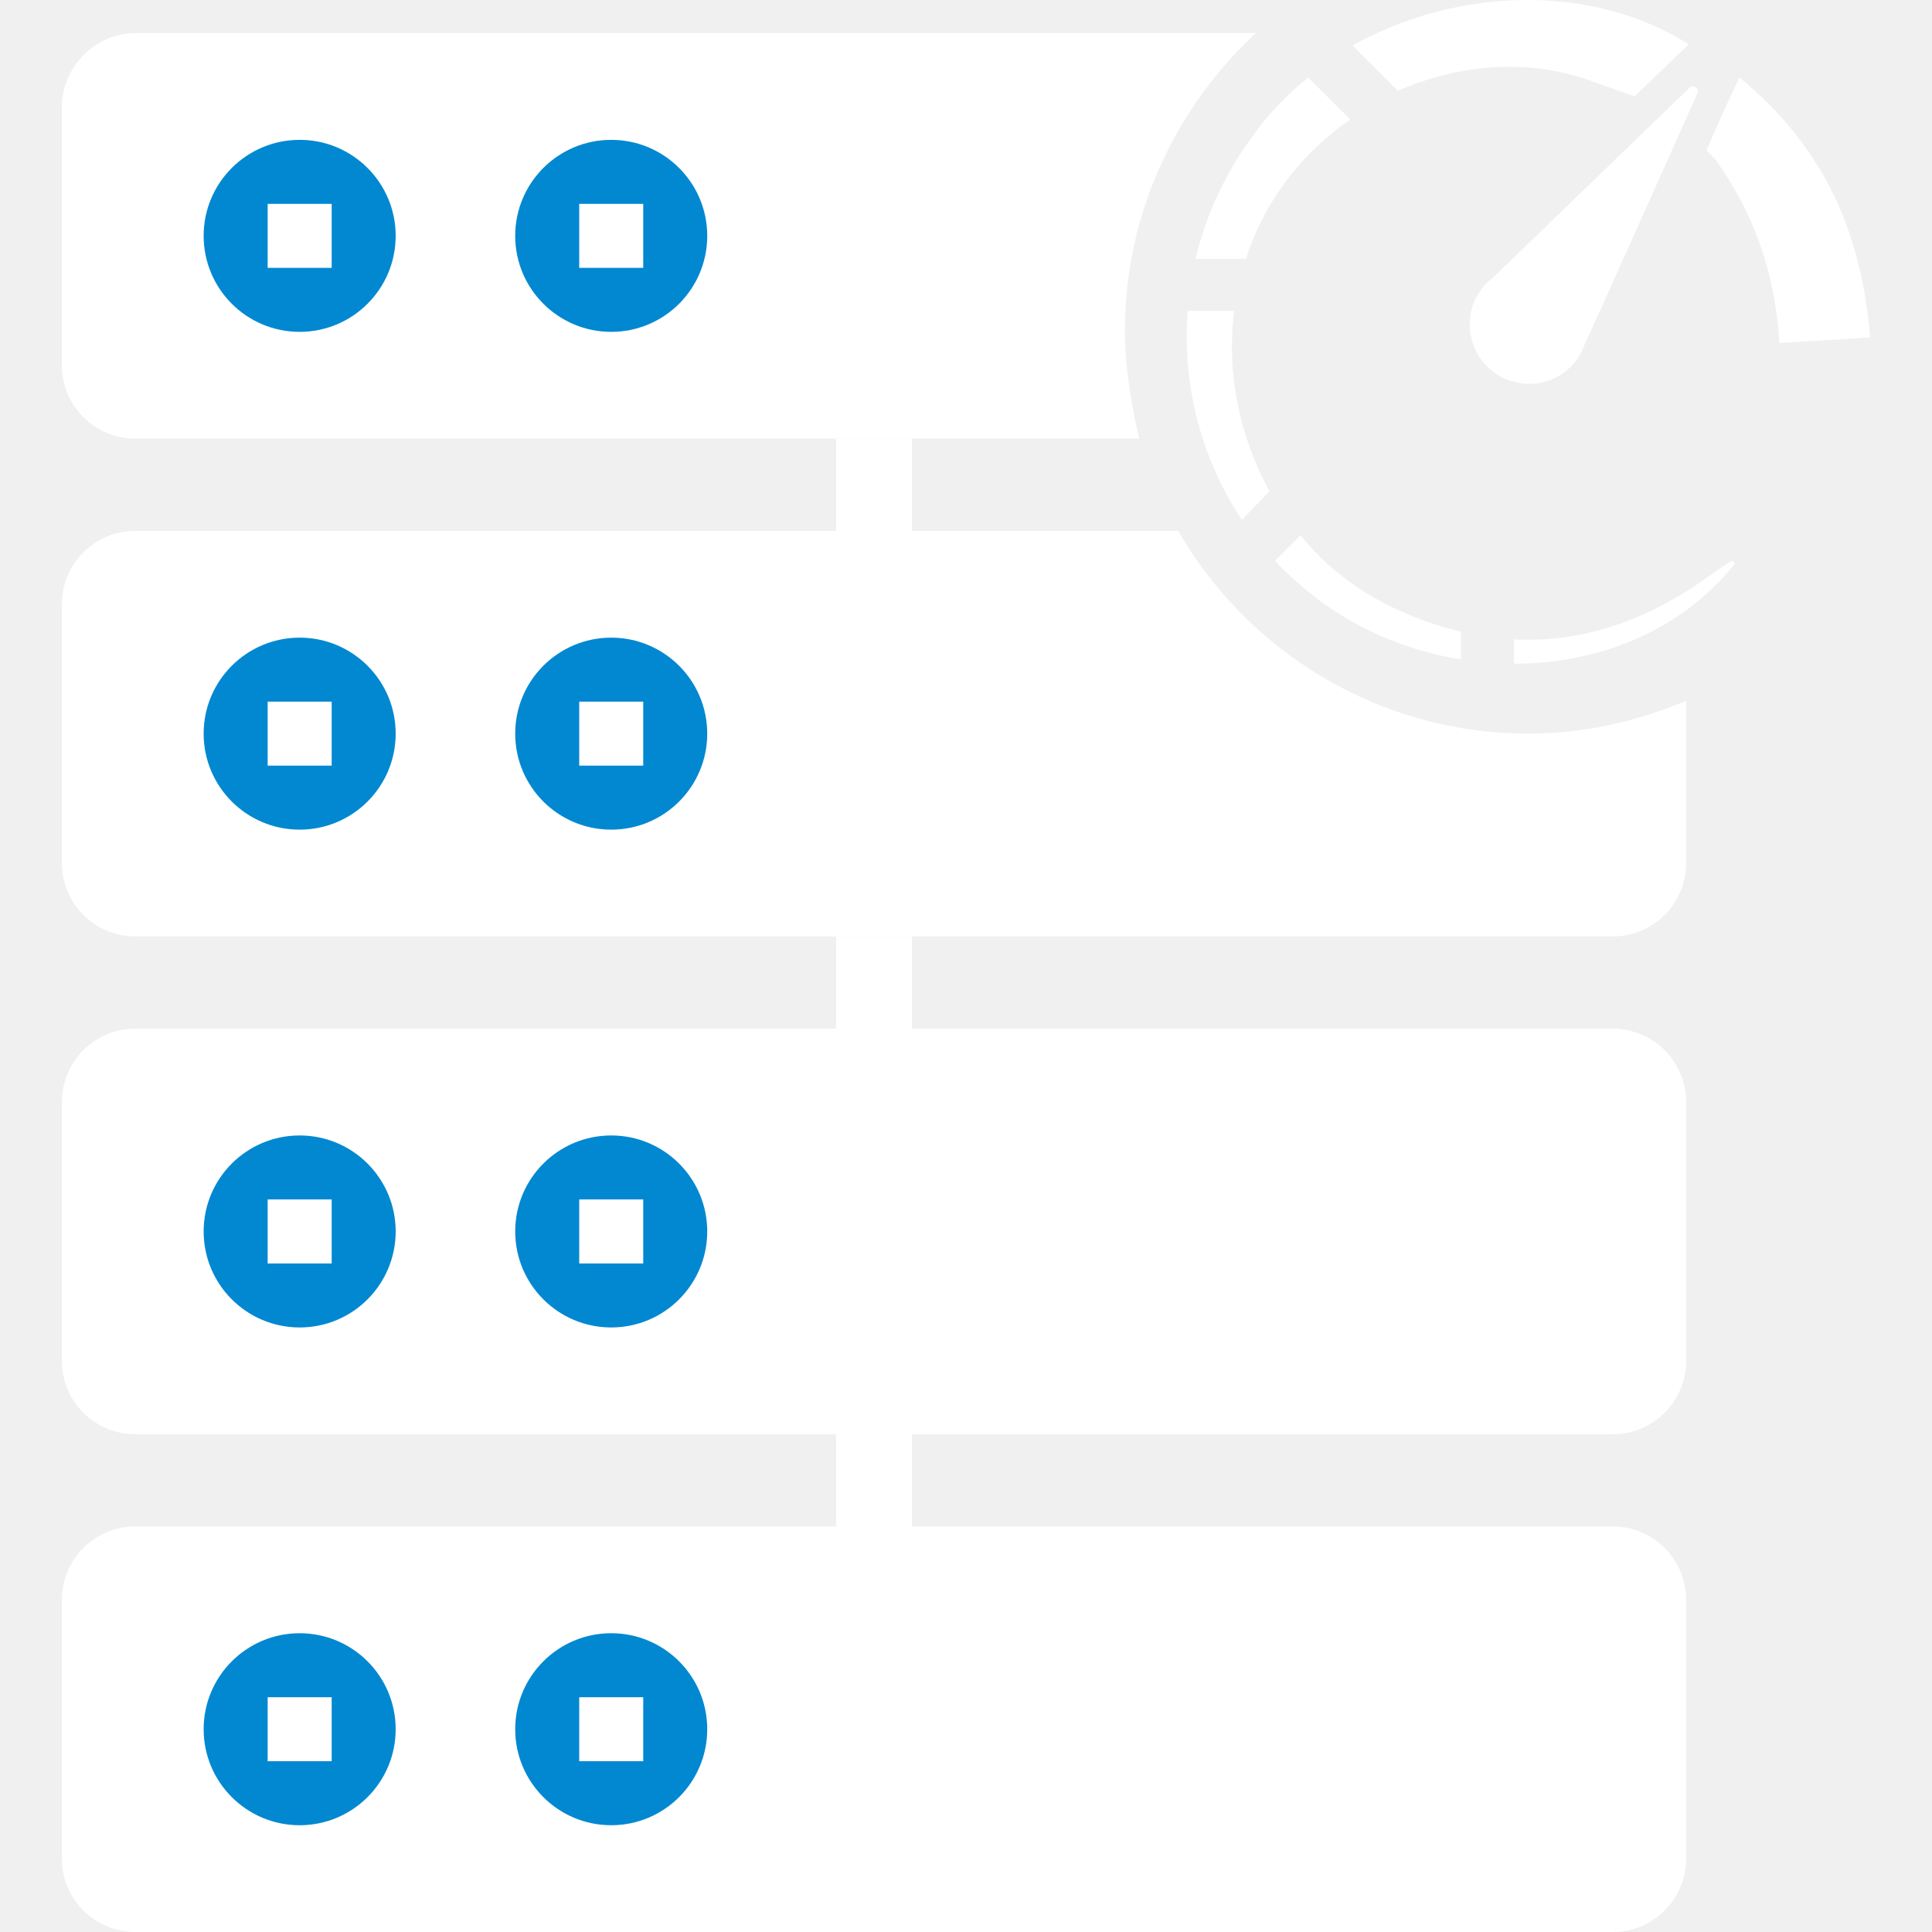
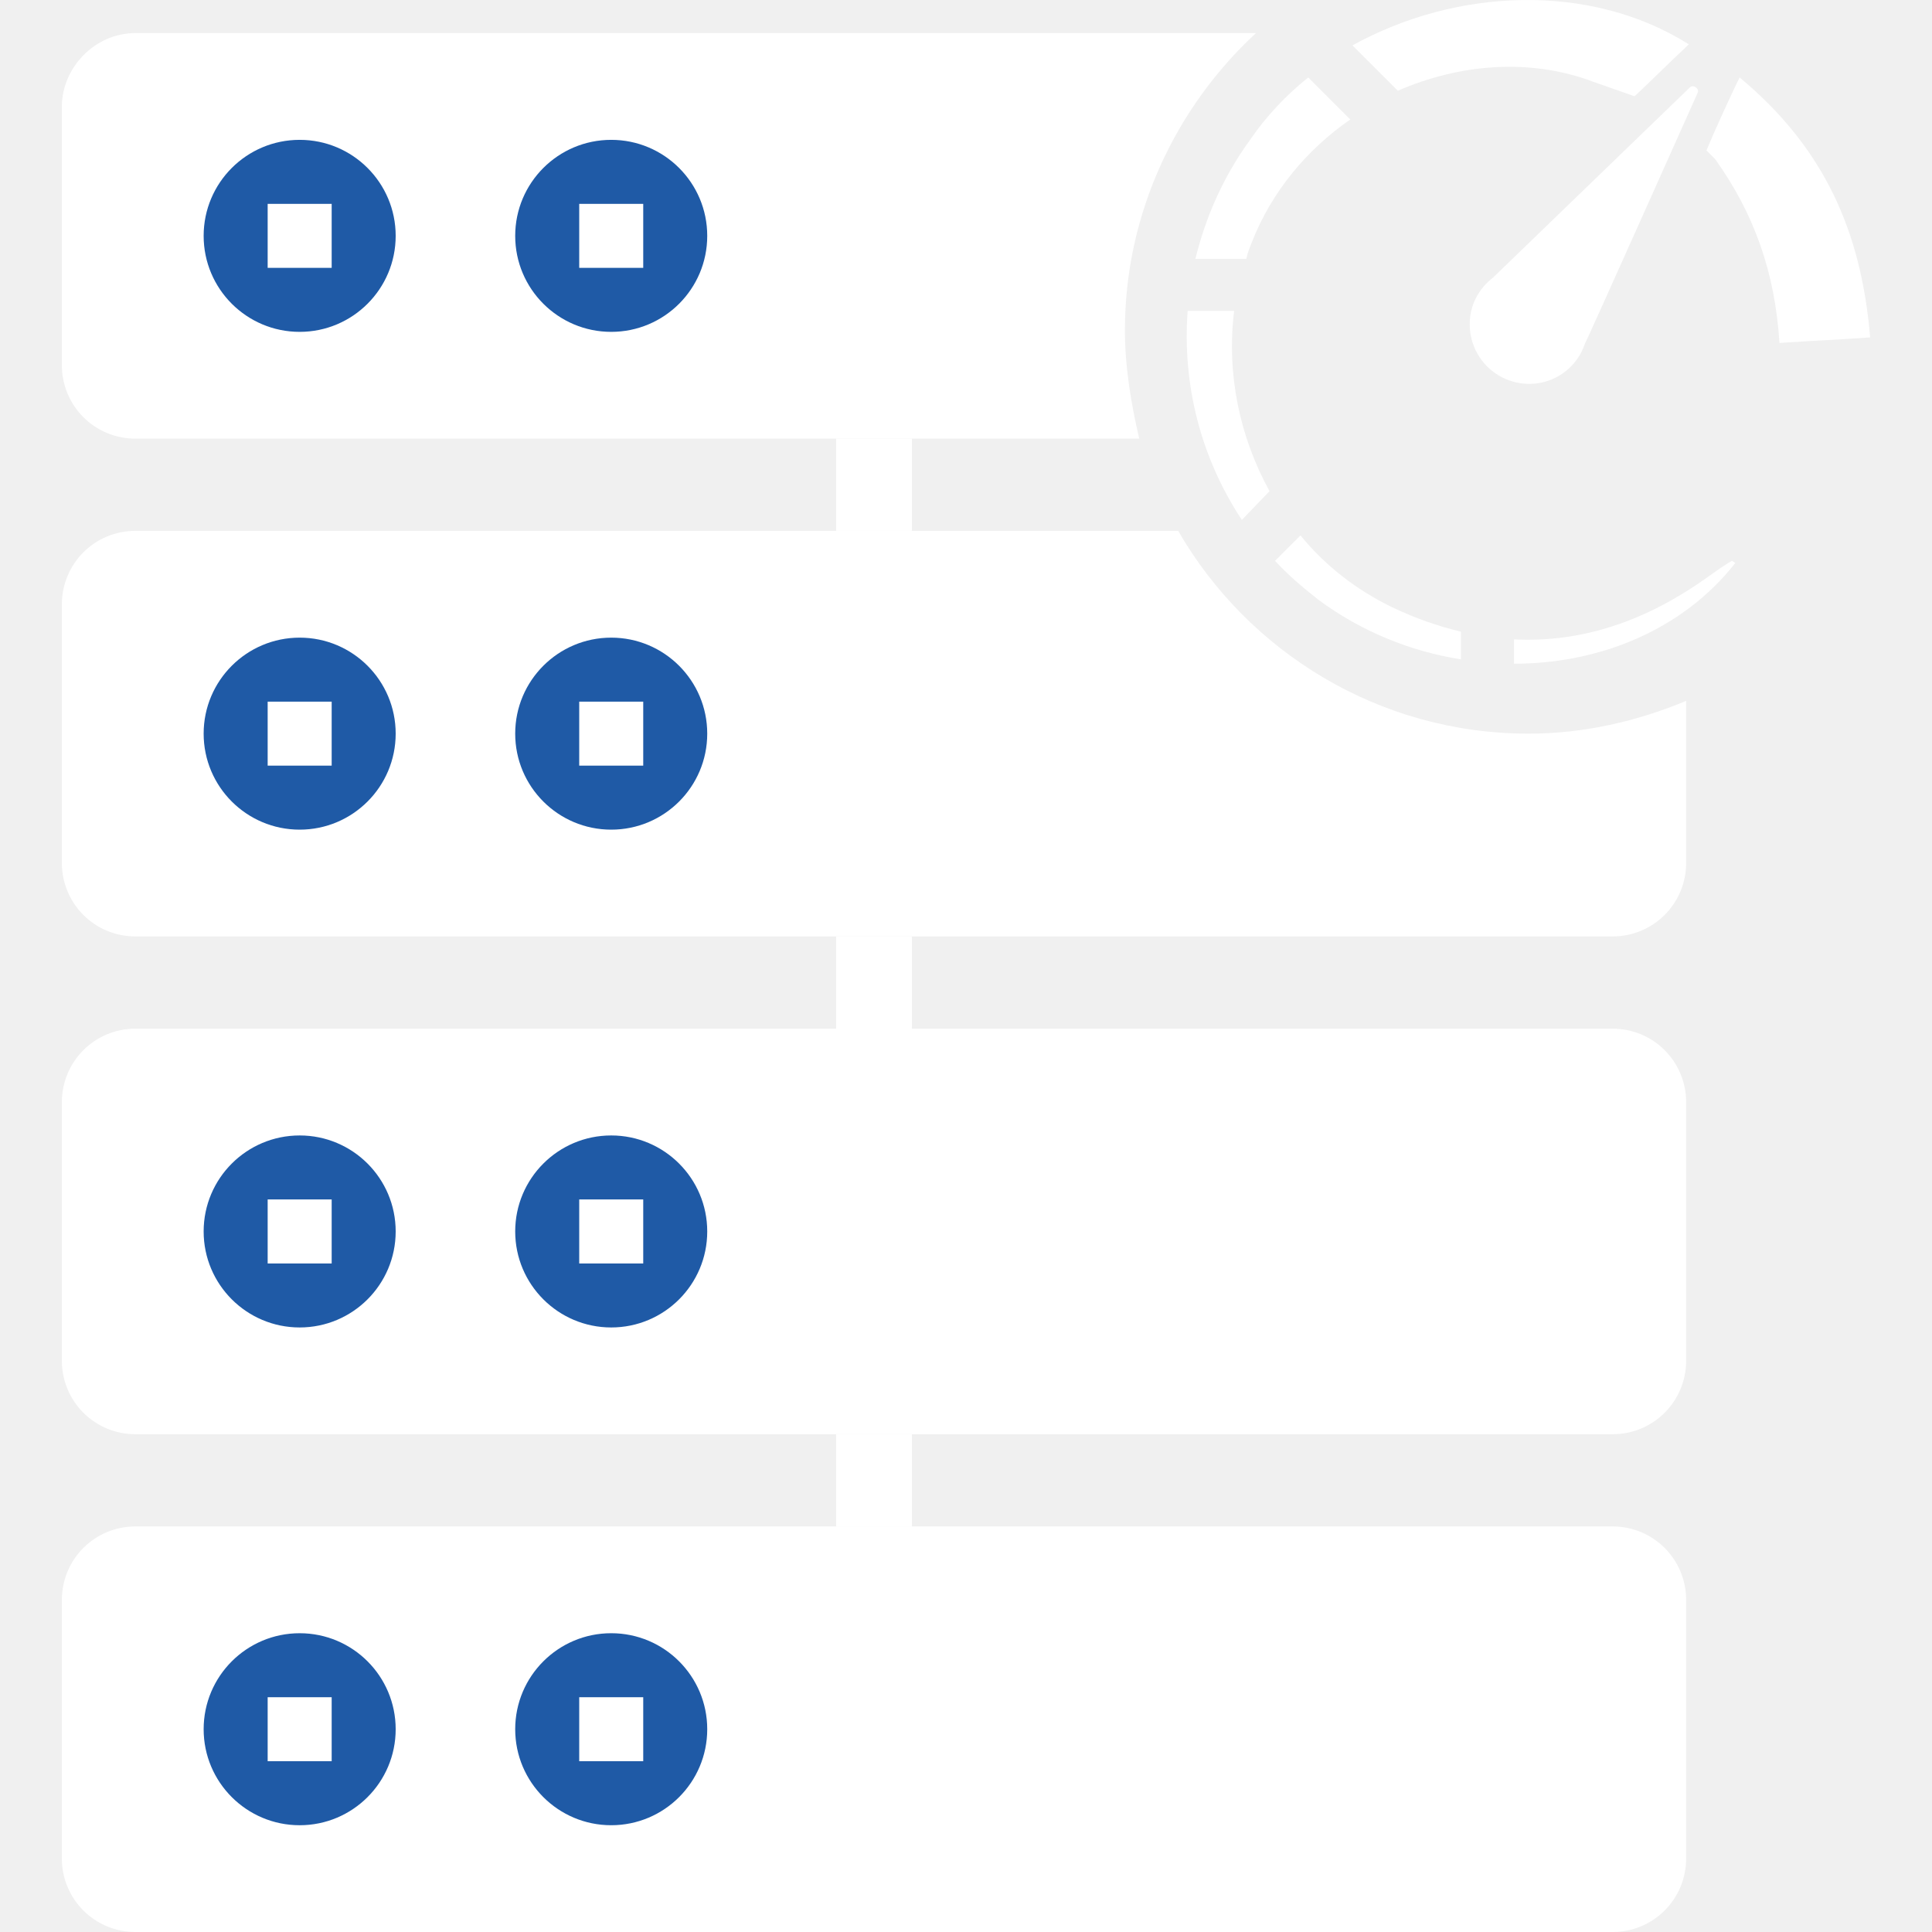
<svg xmlns="http://www.w3.org/2000/svg" version="1.1" id="Layer_1" x="0px" y="0px" width="43px" height="43px" viewBox="249.946 134.931 361.604 386.336" style="enable-background:new 249.946 134.931 361.604 386.336;" xml:space="preserve">
  <rect x="404.776" y="222.647" style="fill:#FFFFFF;" width="15.15" height="18.436" />
  <path style="fill:#FFFFFF;" d="M560.012,340.63H264.69c-8.19,0-14.744,6.554-14.744,14.745v51.611  c-0.002,8.19,6.554,14.745,14.744,14.745h295.322c8.19,0,14.746-6.555,14.746-14.745v-51.611  C574.758,347.184,568.202,340.63,560.012,340.63z" />
  <path style="fill:#FFFFFF;" d="M560.012,440.167H264.69c-8.19,0-14.744,6.554-14.744,14.745v51.611  c-0.002,8.19,6.554,14.744,14.744,14.744h295.322c8.19,0,14.746-6.554,14.746-14.744v-51.611  C574.758,446.721,568.202,440.167,560.012,440.167z" />
  <path style="fill:#FFFFFF;" d="M543.219,281.638c-29.9,0-56.115-16.388-70.043-40.556H264.69c-8.19,0-14.746,6.556-14.744,14.748  v51.613c0,8.191,6.554,14.746,14.744,14.746h295.322c8.19,0,14.746-6.555,14.746-14.746v-32.361  C564.928,279.179,554.278,281.638,543.219,281.638z" />
  <path style="fill:#FFFFFF;" d="M488.741,141.542H264.69c-8.19,0-14.746,6.963-14.744,14.746v51.611  c0,8.194,6.554,14.748,14.744,14.748h200.705c-1.639-6.963-2.867-14.336-2.867-21.709  C462.528,177.588,472.768,156.288,488.741,141.542z" />
  <rect x="404.776" y="322.19" style="fill:#FFFFFF;" width="15.15" height="18.436" />
  <rect x="404.776" y="421.732" style="fill:#FFFFFF;" width="15.15" height="18.436" />
-   <path style="fill:#0288D1;" d="M297.503,201.292c10.604,0,19.199-8.596,19.199-19.199c0-10.602-8.597-19.197-19.199-19.197  c-10.604,0-19.2,8.596-19.2,19.197C278.303,192.697,286.9,201.292,297.503,201.292z M291.103,175.693h12.801v12.801h-12.801V175.693  z" />
-   <path style="fill:#0288D1;" d="M379.004,182.095c0-10.604-8.599-19.199-19.201-19.199c-10.602,0-19.199,8.596-19.199,19.199  s8.599,19.197,19.199,19.197C370.408,201.294,379.004,192.699,379.004,182.095z M353.405,175.695h12.8v12.801h-12.8V175.695z" />
-   <path style="fill:#0288D1;" d="M297.503,300.834c10.604,0,19.199-8.597,19.199-19.199c0-10.602-8.597-19.196-19.199-19.196  c-10.604,0-19.2,8.596-19.2,19.196C278.303,292.239,286.9,300.834,297.503,300.834z M291.103,275.235h12.801v12.801h-12.801V275.235  z" />
-   <path style="fill:#0288D1;" d="M379.004,281.638c0-10.604-8.599-19.199-19.201-19.199c-10.602,0-19.199,8.596-19.199,19.199  c0,10.603,8.599,19.196,19.199,19.196C370.408,300.836,379.004,292.241,379.004,281.638z M353.405,275.237h12.8v12.801h-12.8  V275.237z" />
-   <path style="fill:#0288D1;" d="M297.503,400.379c10.604,0,19.199-8.596,19.199-19.199c0-10.602-8.597-19.196-19.199-19.196  c-10.604,0-19.2,8.596-19.2,19.196C278.303,391.784,286.9,400.379,297.503,400.379z M291.103,374.78h12.801v12.801h-12.801V374.78z" />
-   <path style="fill:#0288D1;" d="M379.004,381.182c0-10.604-8.599-19.198-19.201-19.198c-10.602,0-19.199,8.596-19.199,19.198  c0,10.604,8.599,19.197,19.199,19.197C370.408,400.381,379.004,391.786,379.004,381.182z M353.405,374.782h12.8v12.801h-12.8  V374.782z" />
-   <path style="fill:#0288D1;" d="M297.503,499.917c10.604,0,19.199-8.596,19.199-19.199c0-10.602-8.597-19.196-19.199-19.196  c-10.604,0-19.2,8.596-19.2,19.196C278.303,491.321,286.9,499.917,297.503,499.917z M291.103,474.317h12.801v12.801h-12.801V474.317  z" />
-   <path style="fill:#0288D1;" d="M379.004,480.719c0-10.604-8.599-19.199-19.201-19.199c-10.602,0-19.199,8.597-19.199,19.199  c0,10.604,8.599,19.197,19.199,19.197C370.408,499.918,379.004,491.323,379.004,480.719z M353.405,474.319h12.8v12.801h-12.8  V474.319z" />
+   <path style="fill:#1F5AA6;" d="M297.503,201.292c10.604,0,19.199-8.596,19.199-19.199c0-10.602-8.597-19.197-19.199-19.197  c-10.604,0-19.2,8.596-19.2,19.197C278.303,192.697,286.9,201.292,297.503,201.292z M291.103,175.693h12.801v12.801h-12.801V175.693  z" />
+   <path style="fill:#1F5AA6;" d="M379.004,182.095c0-10.604-8.599-19.199-19.201-19.199c-10.602,0-19.199,8.596-19.199,19.199  s8.599,19.197,19.199,19.197C370.408,201.294,379.004,192.699,379.004,182.095z M353.405,175.695h12.8v12.801h-12.8V175.695z" />
+   <path style="fill:#1F5AA6;" d="M297.503,300.834c10.604,0,19.199-8.597,19.199-19.199c0-10.602-8.597-19.196-19.199-19.196  c-10.604,0-19.2,8.596-19.2,19.196C278.303,292.239,286.9,300.834,297.503,300.834z M291.103,275.235h12.801v12.801h-12.801V275.235  z" />
+   <path style="fill:#1F5AA6;" d="M379.004,281.638c0-10.604-8.599-19.199-19.201-19.199c-10.602,0-19.199,8.596-19.199,19.199  c0,10.603,8.599,19.196,19.199,19.196C370.408,300.836,379.004,292.241,379.004,281.638z M353.405,275.237h12.8v12.801h-12.8  V275.237z" />
+   <path style="fill:#1F5AA6;" d="M297.503,400.379c10.604,0,19.199-8.596,19.199-19.199c0-10.602-8.597-19.196-19.199-19.196  c-10.604,0-19.2,8.596-19.2,19.196C278.303,391.784,286.9,400.379,297.503,400.379z M291.103,374.78h12.801v12.801h-12.801V374.78z" />
+   <path style="fill:#1F5AA6;" d="M379.004,381.182c0-10.604-8.599-19.198-19.201-19.198c-10.602,0-19.199,8.596-19.199,19.198  c0,10.604,8.599,19.197,19.199,19.197C370.408,400.381,379.004,391.786,379.004,381.182z M353.405,374.782h12.8v12.801h-12.8  V374.782z" />
+   <path style="fill:#1F5AA6;" d="M297.503,499.917c10.604,0,19.199-8.596,19.199-19.199c0-10.602-8.597-19.196-19.199-19.196  c-10.604,0-19.2,8.596-19.2,19.196C278.303,491.321,286.9,499.917,297.503,499.917z M291.103,474.317h12.801v12.801h-12.801V474.317  z" />
+   <path style="fill:#1F5AA6;" d="M379.004,480.719c0-10.604-8.599-19.199-19.201-19.199c-10.602,0-19.199,8.597-19.199,19.199  c0,10.604,8.599,19.197,19.199,19.197C370.408,499.918,379.004,491.323,379.004,480.719z M353.405,474.319h12.8v12.801h-12.8  V474.319z" />
  <path style="fill:#FFFFFF;" d="M529.708,266.771c-9.954-1.551-19.907-5.53-28.534-11.945c-3.097-2.434-5.974-4.866-8.627-7.741  l5.088-5.087c4.867,5.971,11.061,10.838,18.358,14.377c4.646,2.212,9.068,3.76,13.715,4.866" />
  <path style="fill:#FFFFFF;" d="M491.442,233.147L491.442,233.147l-5.529,5.752c-8.184-12.389-11.944-26.985-10.838-41.807h9.289  C482.815,209.701,485.471,222.31,491.442,233.147z" />
  <path style="fill:#FFFFFF;" d="M499.184,150.422l8.406,8.405c-8.627,5.972-15.705,14.377-19.688,24.552  c-0.44,1.106-0.885,2.212-1.104,3.318H476.62c1.99-8.184,5.531-16.369,10.841-23.669C490.78,158.164,494.76,153.96,499.184,150.422z  " />
  <path style="fill:#FFFFFF;" d="M575.276,143.786l-0.664,0.664c-2.877,2.654-7.301,7.078-10.176,9.732l-8.185-2.876  c-12.829-4.866-26.985-3.538-39.149,1.771l-9.07-9.07C528.823,132.504,555.588,131.4,575.276,143.786z" />
  <path style="fill:#FFFFFF;" d="M540.325,262.788c13.492,0.664,26.322-3.539,38.931-12.607c1.549-1.105,3.096-2.213,4.645-3.097  c0,0,0.443,0.222,0.664,0.442c-10.396,13.271-26.986,20.127-44.238,20.127" />
  <path style="fill:#FFFFFF;" d="M611.549,202.401c-5.972,0.442-11.724,0.664-18.138,1.106c-0.885-14.156-5.088-25.88-12.828-36.718  l-1.771-1.771c1.549-3.76,4.203-9.511,5.973-13.271l0.664-1.326C602.481,164.579,609.781,181.388,611.549,202.401z" />
  <path style="fill:#FFFFFF;" d="M577.043,153.519c0,0-22.341,49.989-22.562,50.21c-1.549,4.646-5.973,7.963-11.061,7.963  c-6.638,0-11.943-5.31-11.943-11.944c0-3.761,1.771-7.078,4.646-9.291l0,0l39.37-38.044  C576.157,151.749,577.487,152.633,577.043,153.519z" />
</svg>
